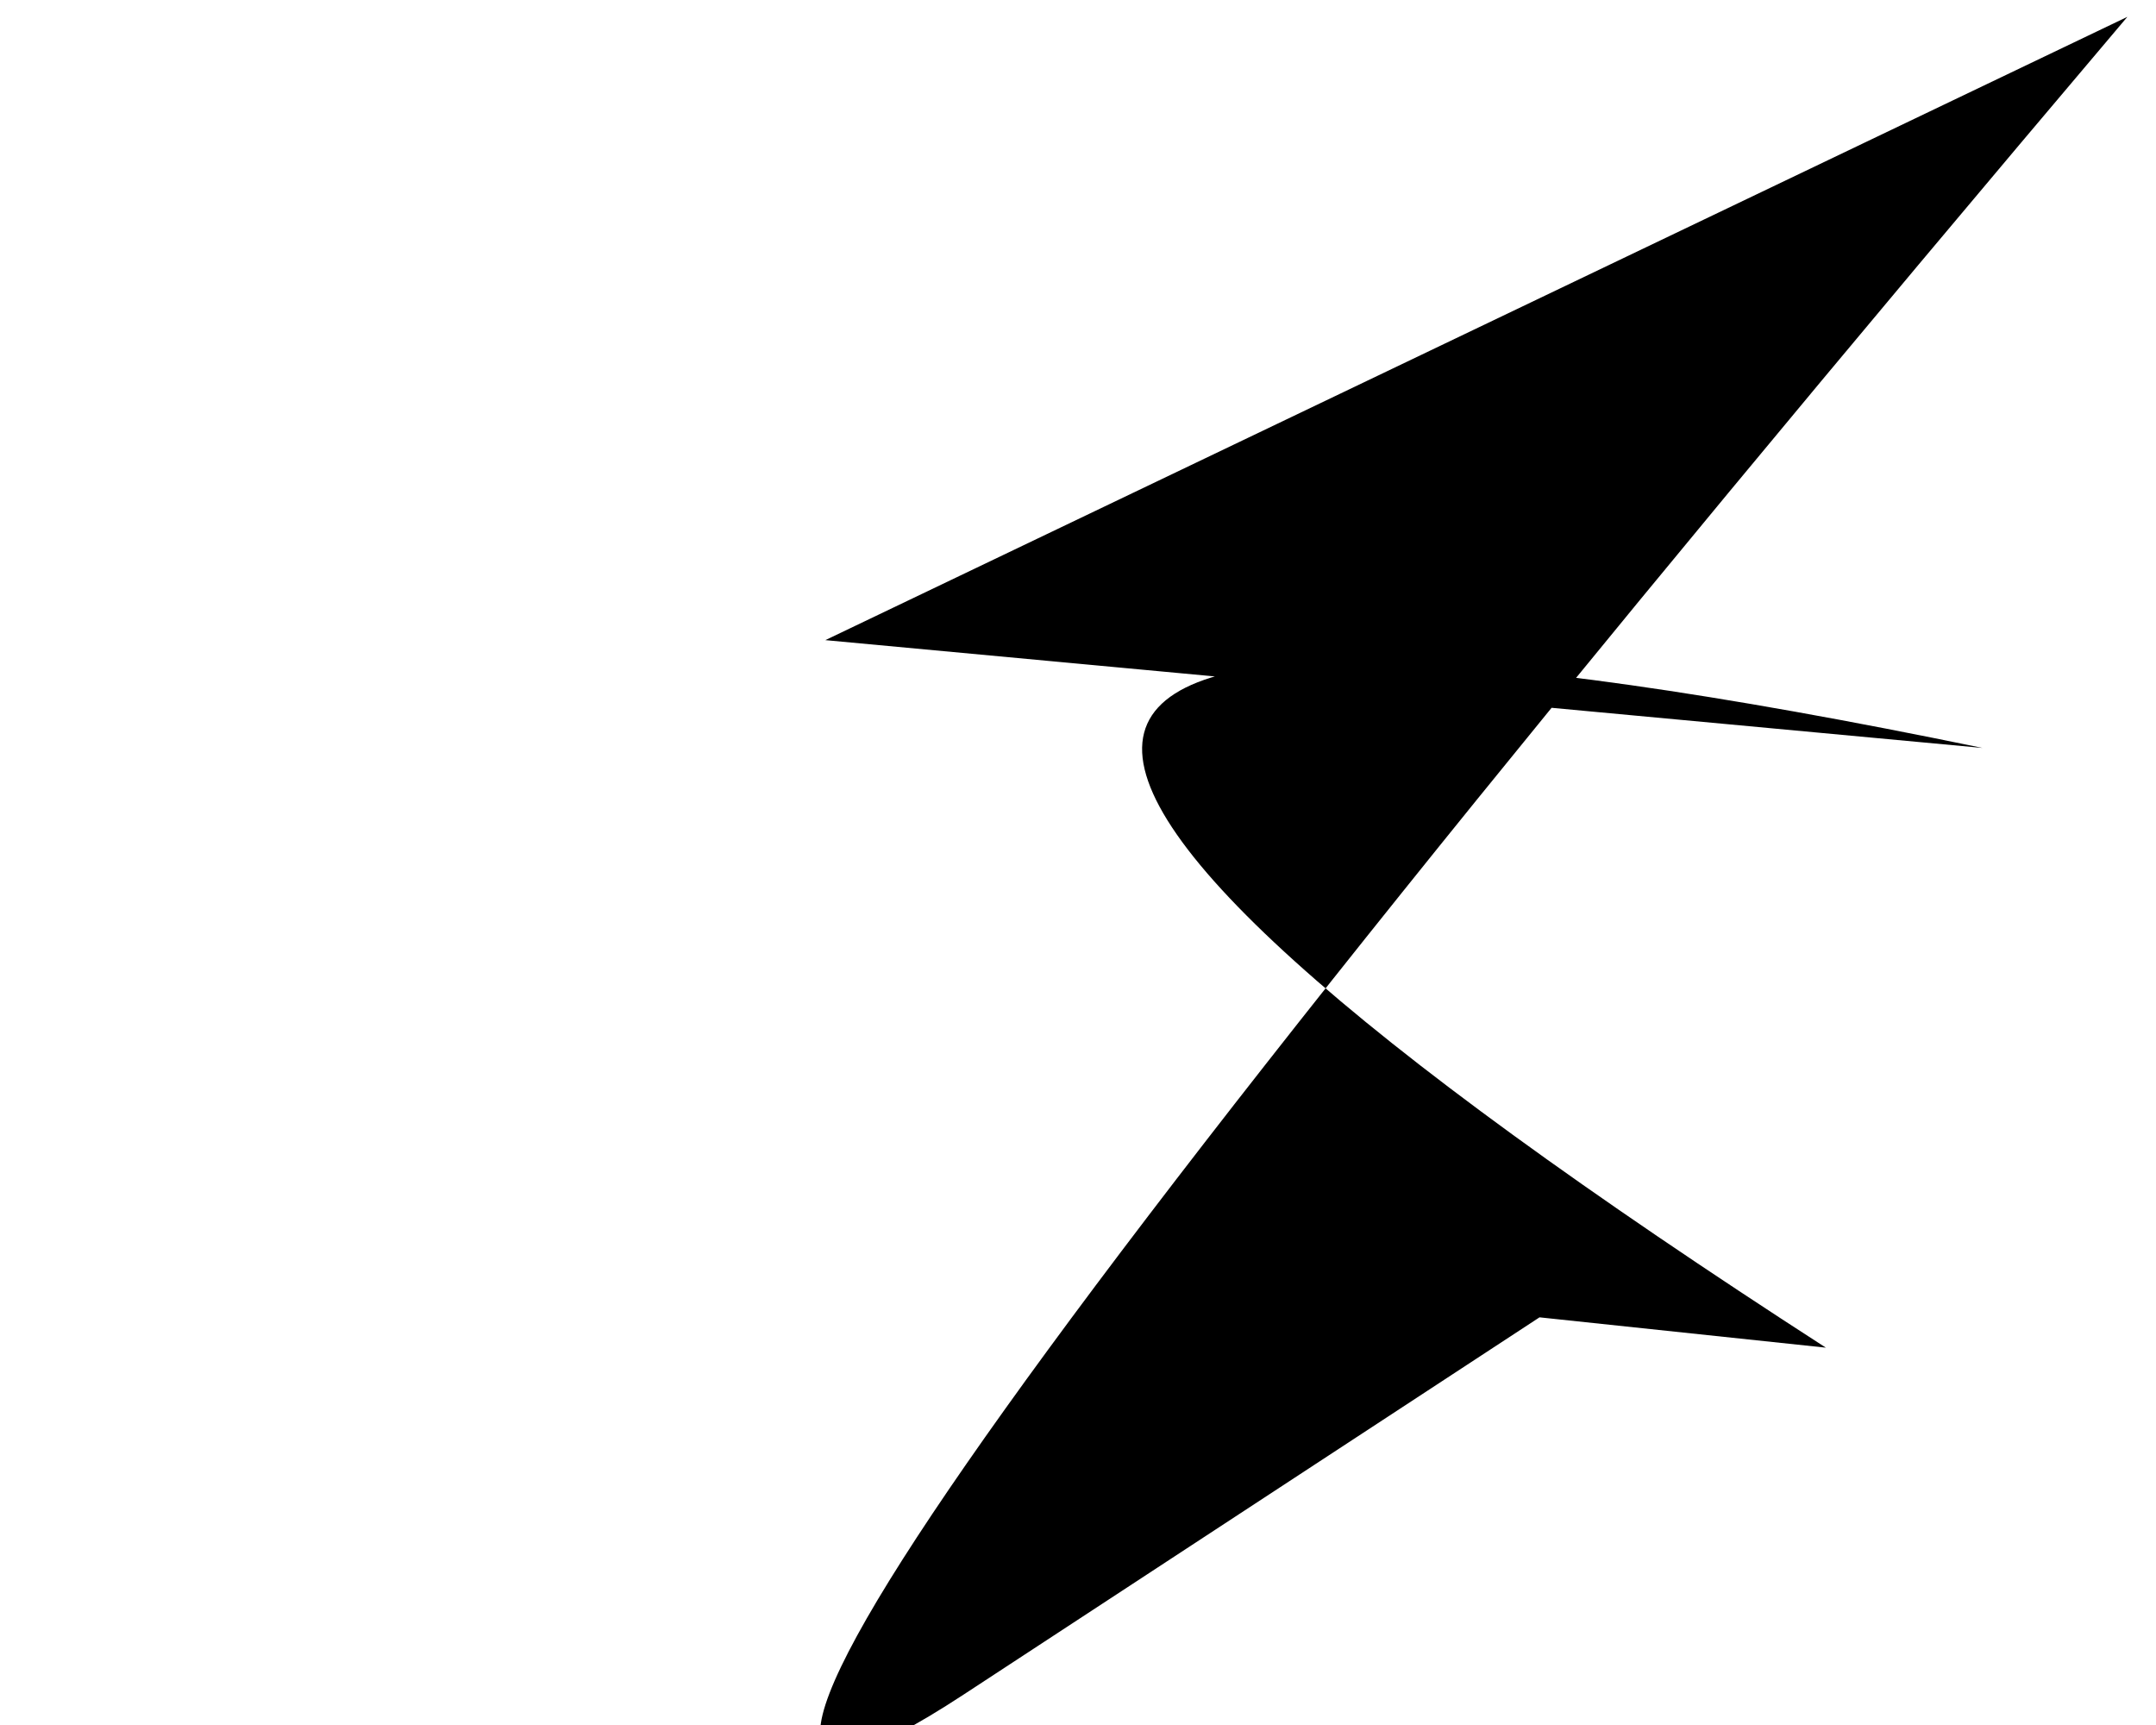
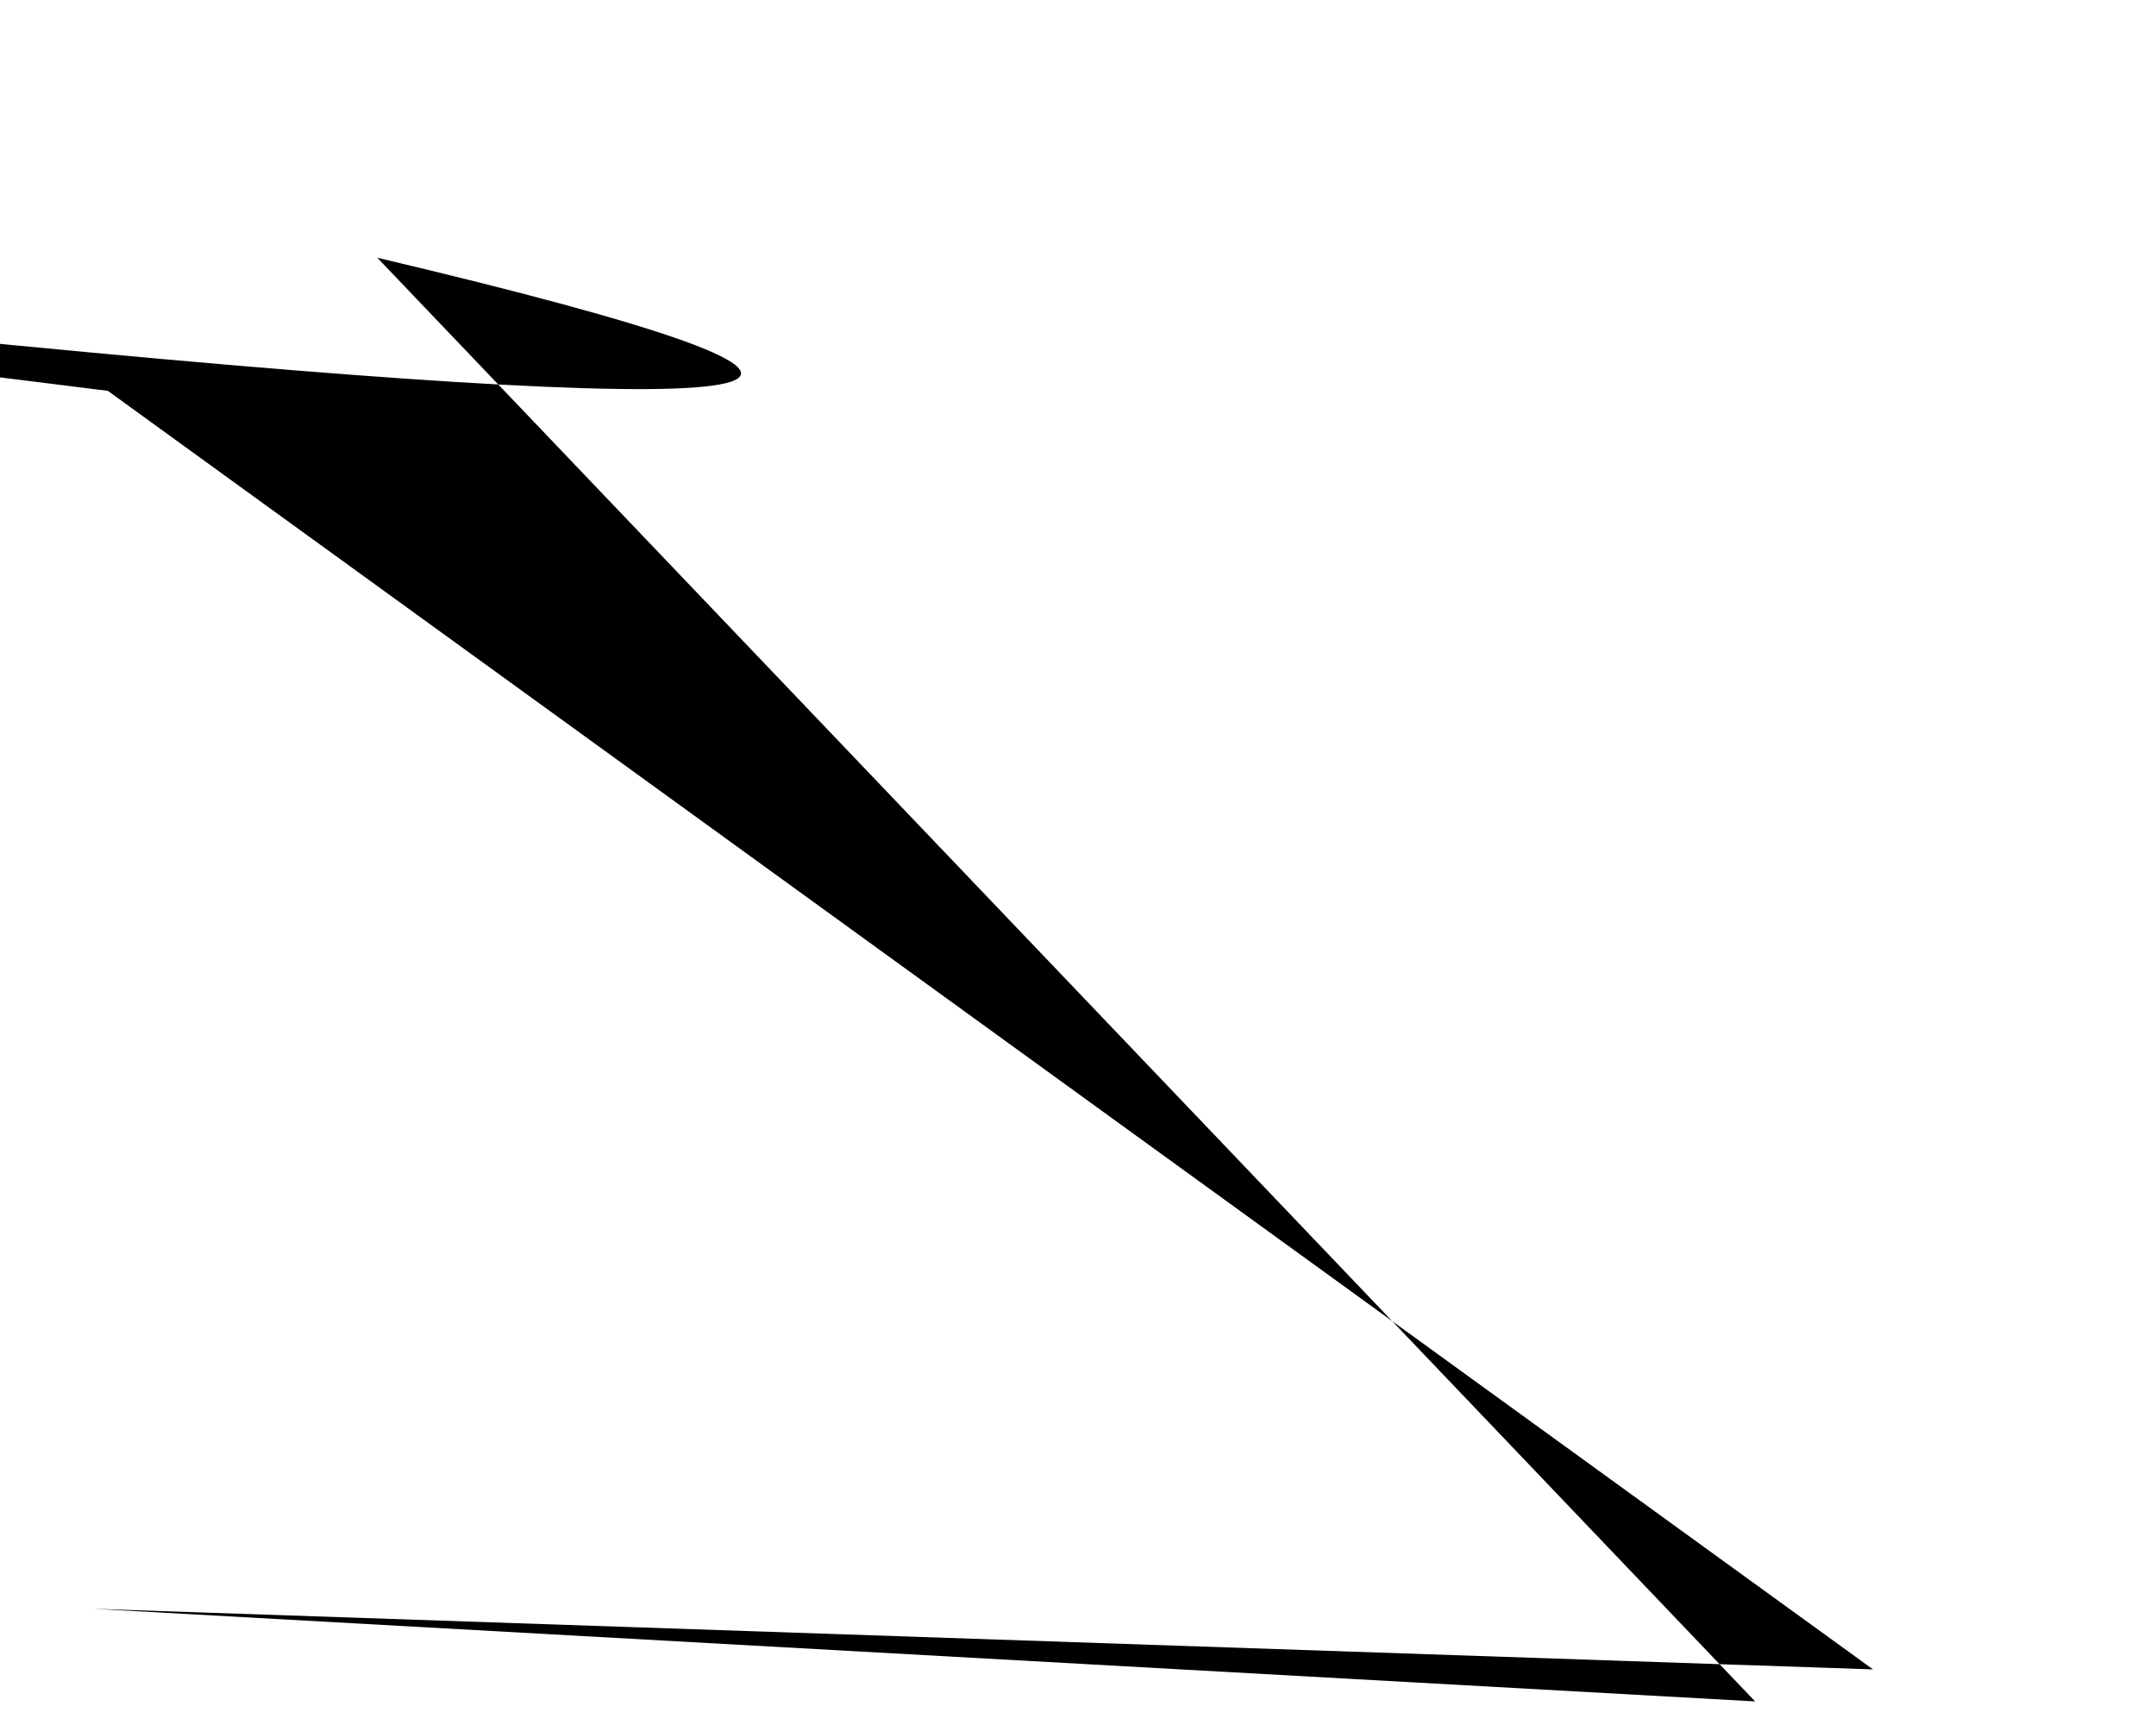
<svg xmlns="http://www.w3.org/2000/svg" baseProfile="tiny" height="1024" version="1.2" width="1280">
  <defs />
-   <path d="M 490 380 L 1177 444 Q 228 248 1084 800 L 914 782 T 572 1006 T 1263 10" />
+   <path d="M 1112 991 L 55 955 T 1042 1010 L 224 153 Q 745 276 9 205 T 64 232" />
</svg>
